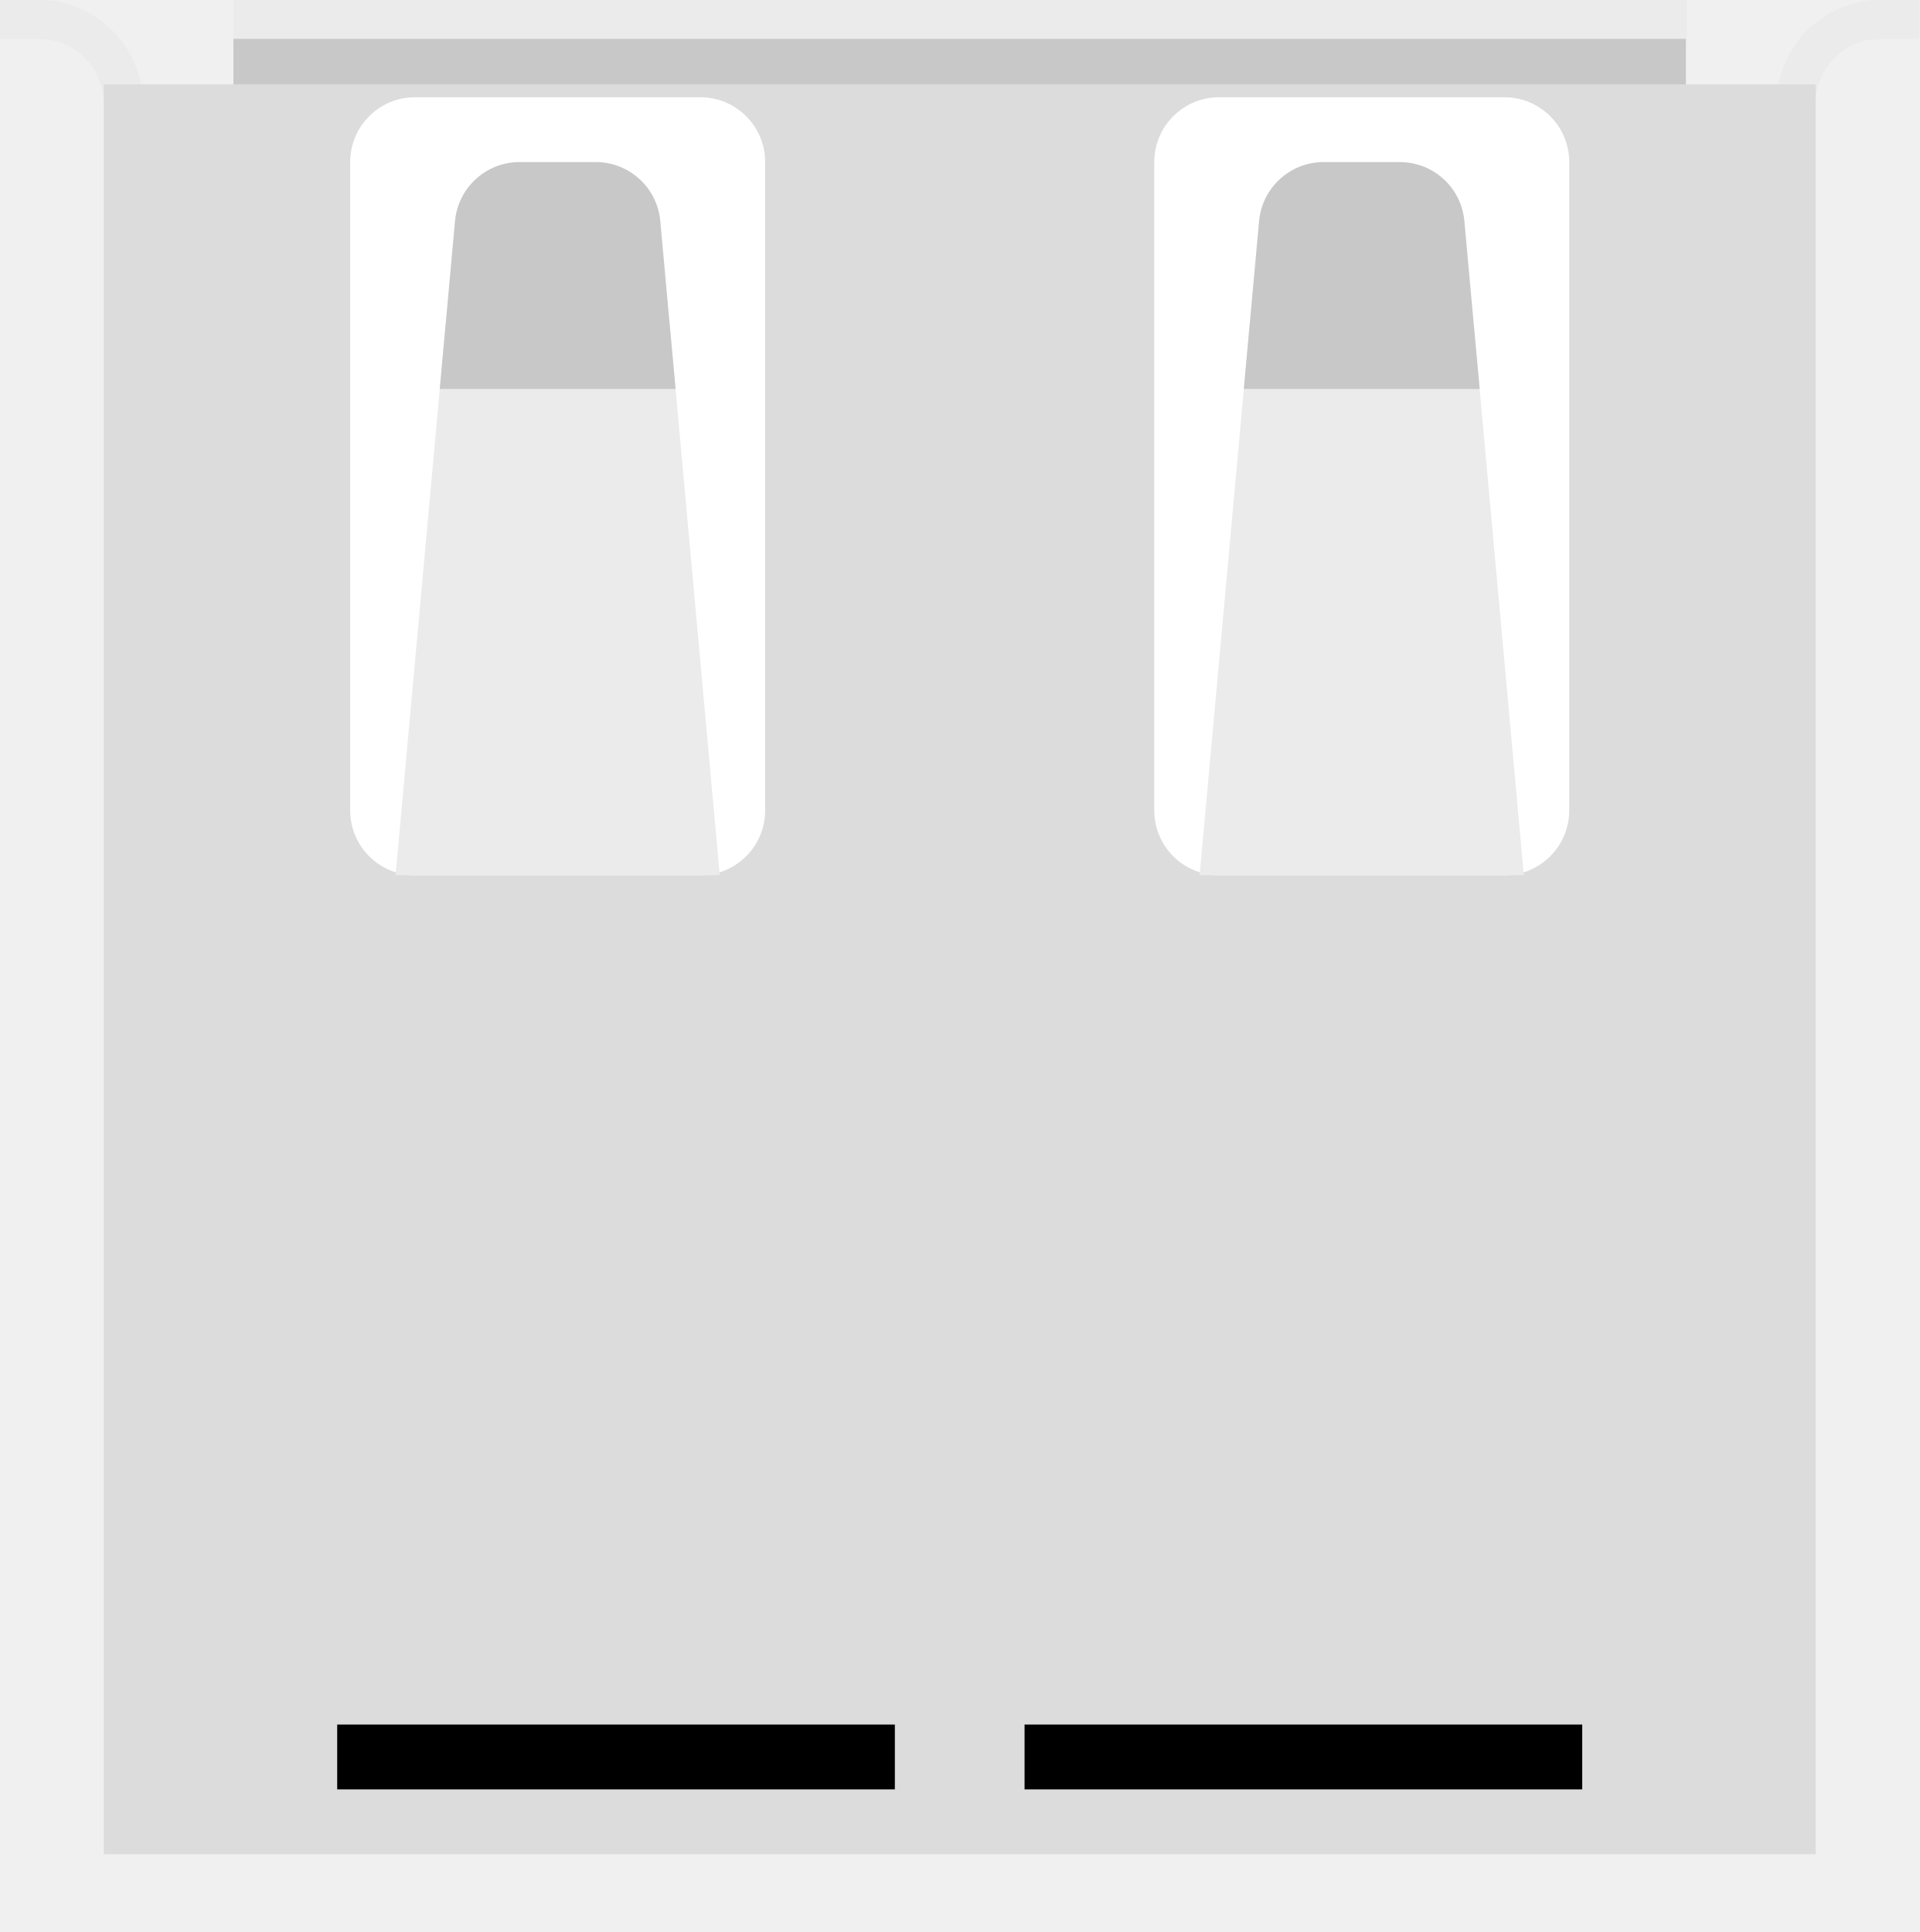
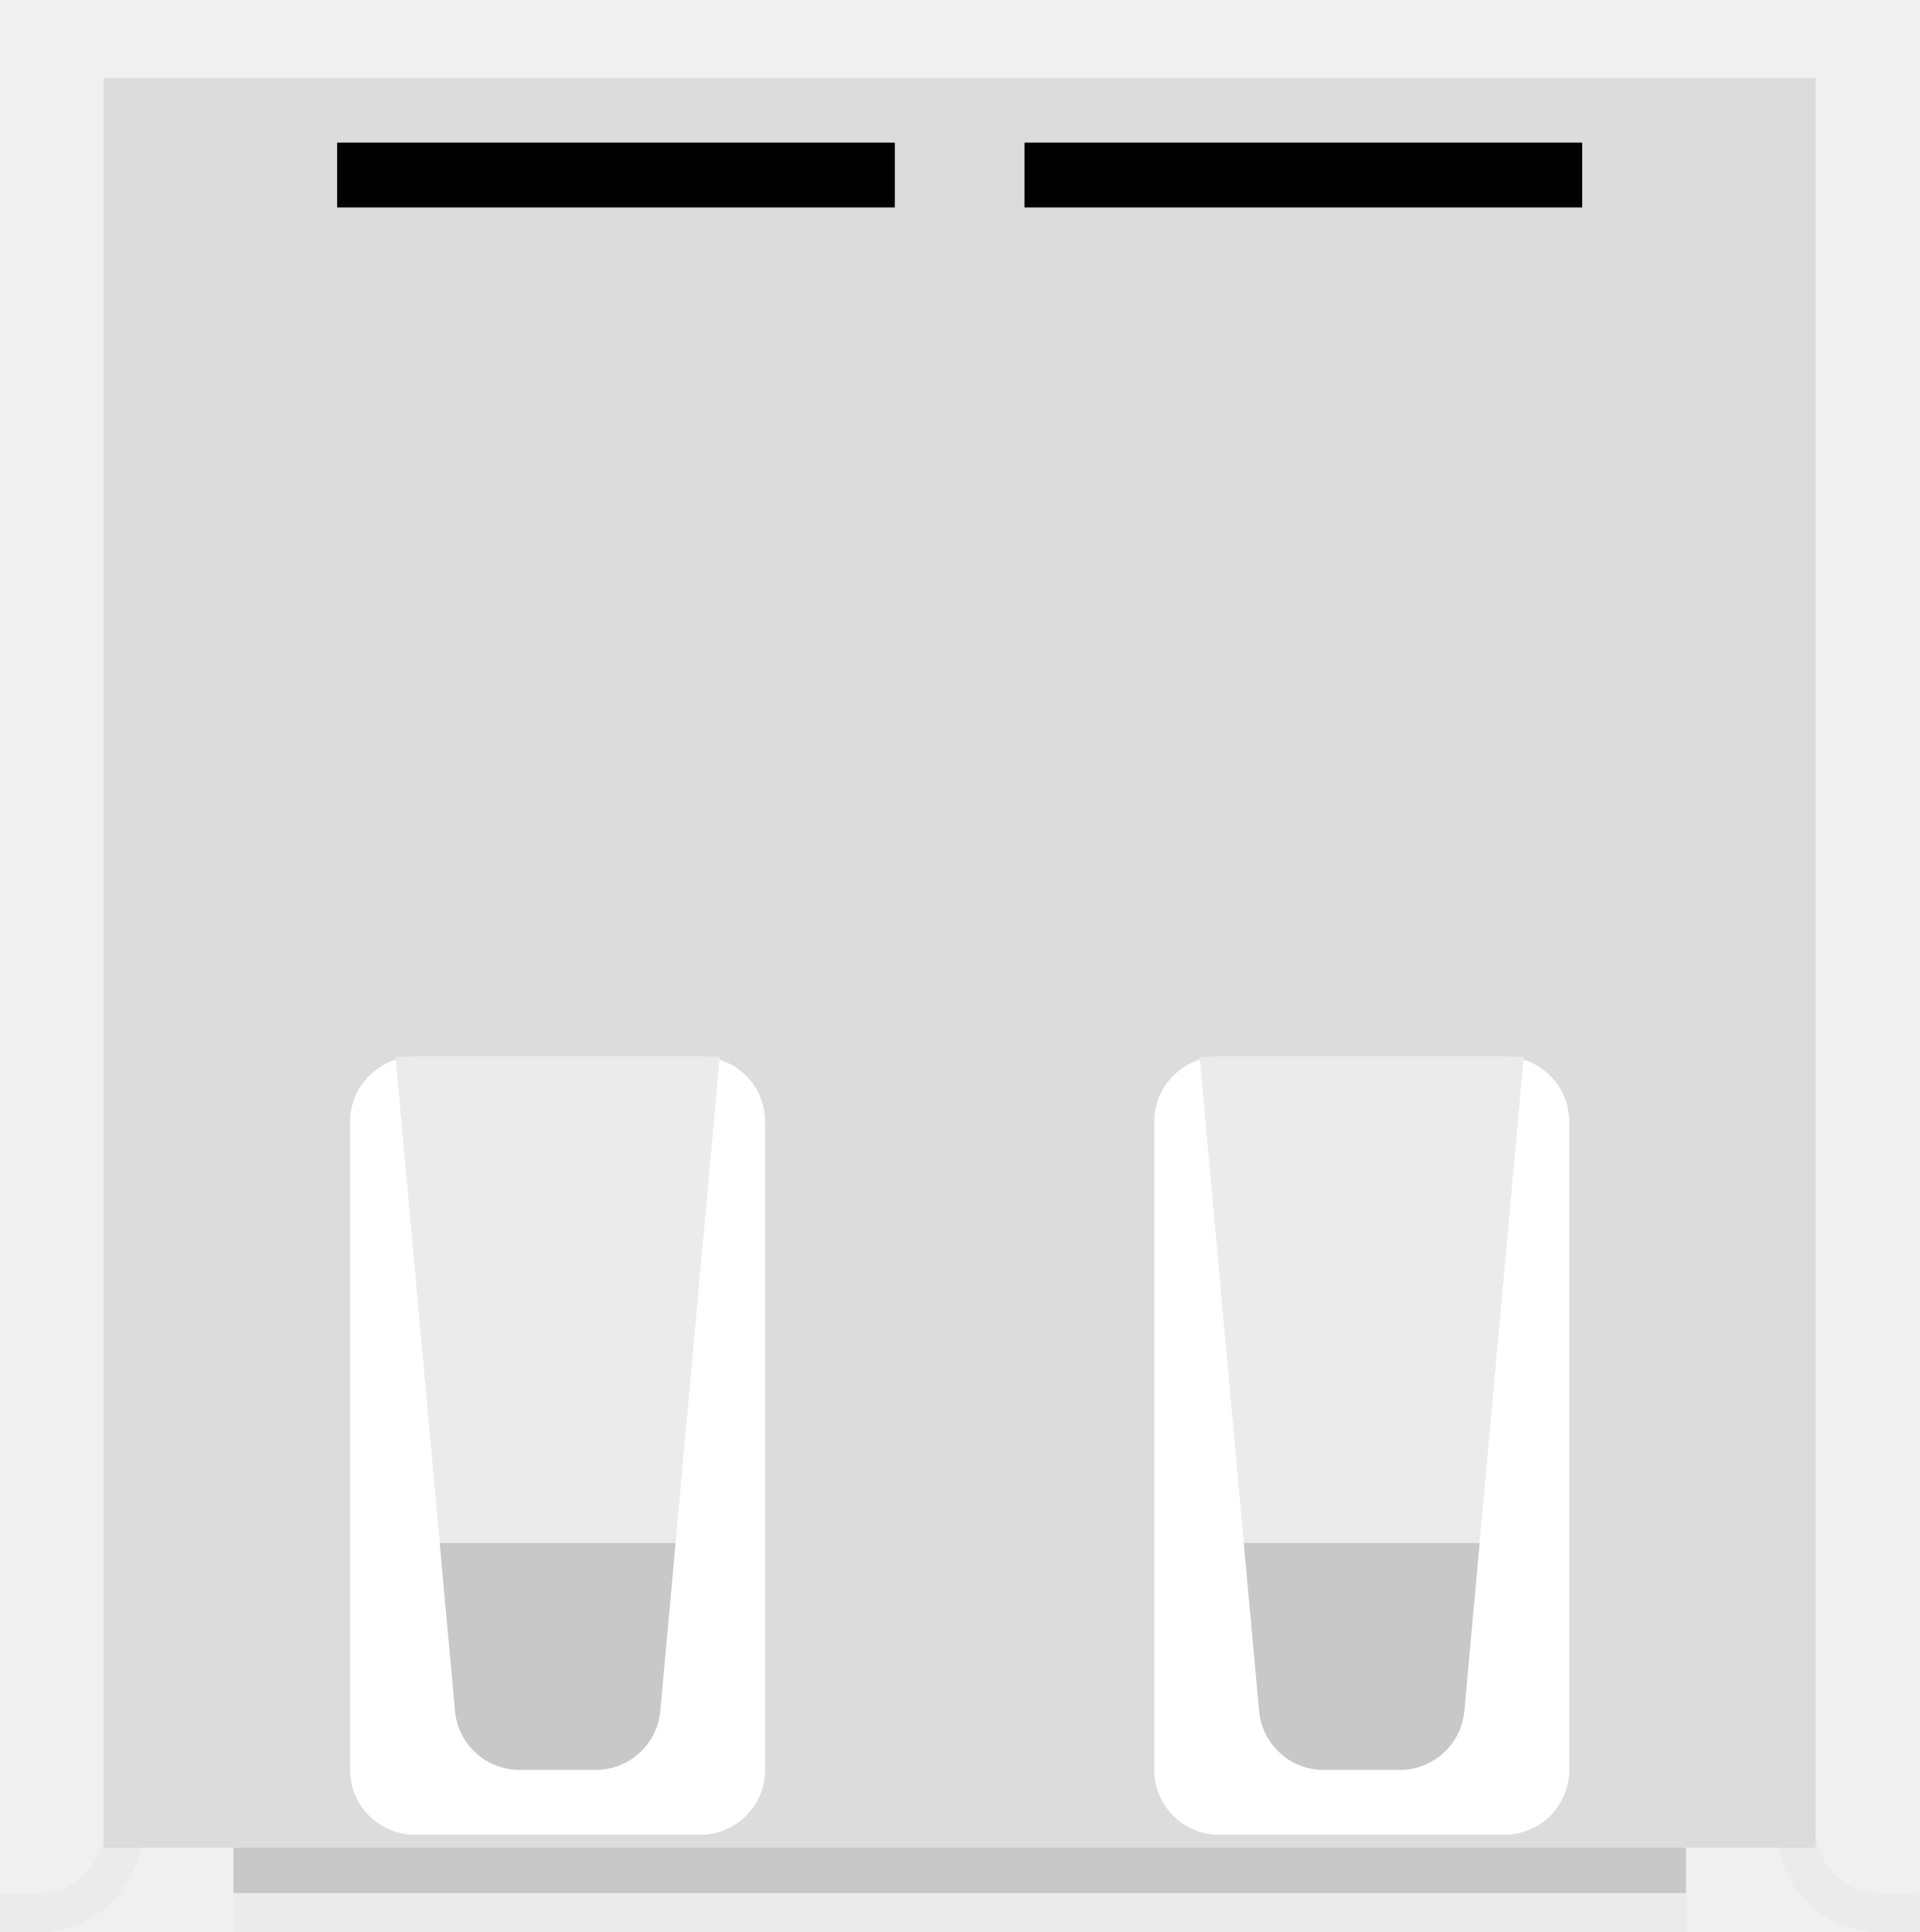
<svg xmlns="http://www.w3.org/2000/svg" version="1.2" baseProfile="tiny" id="Layer_1" x="0px" y="0px" width="41.953px" height="42.236px" viewBox="0 0 41.953 42.236" xml:space="preserve">
  <g>
-     <path fill="#EBEBEB" d="M3.118,2.835h-0.85V2.268c0-0.783-0.635-1.417-1.417-1.417H0V0h0.85c1.252,0,2.268,1.015,2.268,2.268V2.835   z" />
-     <path fill="#EBEBEB" d="M38.835,2.835h0.85V2.268c0-0.783,0.635-1.417,1.417-1.417h0.85V0l-0.85,0   c-1.252,0-2.268,1.015-2.268,2.268V2.835z" />
-     <rect x="5.102" y="0" fill="#C8C8C8" width="31.748" height="2.126" />
-     <rect x="2.268" y="1.843" fill="#DCDCDC" width="37.417" height="38.693" />
-     <rect x="22.394" y="37.701" width="12.189" height="1.417" />
-     <rect x="7.37" y="37.701" width="12.189" height="1.417" />
-     <path fill="#FFFFFF" d="M15.307,19.134H9.071c-0.783,0-1.417-0.635-1.417-1.417V3.543c0-0.783,0.635-1.417,1.417-1.417h6.236   c0.783,0,1.417,0.635,1.417,1.417v14.173C16.724,18.499,16.09,19.134,15.307,19.134z" />
-     <polygon fill="#EBEBEB" points="9.741,7.087 8.646,19.134 15.732,19.134 14.637,7.087  " />
-     <path fill="#C8C8C8" d="M14.766,8.504l-0.334-3.672c-0.066-0.73-0.678-1.289-1.412-1.289h-1.663c-0.733,0-1.345,0.559-1.412,1.289   L9.612,8.504H14.766z" />
-     <path fill="#FFFFFF" d="M32.882,19.134h-6.236c-0.783,0-1.417-0.635-1.417-1.417V3.543c0-0.783,0.635-1.417,1.417-1.417h6.236   c0.783,0,1.417,0.635,1.417,1.417v14.173C34.299,18.499,33.665,19.134,32.882,19.134z" />
-     <polygon fill="#EBEBEB" points="27.316,7.087 26.22,19.134 33.307,19.134 32.212,7.087  " />
-     <path fill="#C8C8C8" d="M32.341,8.504l-0.334-3.672c-0.066-0.73-0.678-1.289-1.412-1.289h-1.663c-0.733,0-1.345,0.559-1.412,1.289   l-0.334,3.672H32.341z" />
-     <rect x="5.102" y="0" fill="#EBEBEB" width="31.748" height="0.85" />
+     <path fill="#EBEBEB" d="M38.834,39.401h0.85v0.567c0,0.783,0.635,1.417,1.417,1.417l0.851,0v0.851h-0.85   c-1.252,0-2.268-1.015-2.268-2.268V39.401z" />
+     <path fill="#EBEBEB" d="M3.117,39.401h-0.85v0.567c0,0.783-0.635,1.417-1.417,1.417H0l0,0.851h0.85   c1.252,0,2.268-1.015,2.268-2.268v-0.567H3.117z" />
+     <rect x="5.102" y="40.11" fill="#C8C8C8" width="31.748" height="2.126" />
+     <rect x="2.267" y="1.7" fill="#DCDCDC" width="37.417" height="38.693" />
+     <rect x="7.369" y="3.118" width="12.189" height="1.417" />
+     <rect x="22.393" y="3.118" width="12.189" height="1.417" />
+     <path fill="#FFFFFF" d="M26.645,23.102h6.236c0.783,0,1.417,0.635,1.417,1.417v14.174c0,0.783-0.635,1.417-1.417,1.417h-6.236   c-0.783,0-1.417-0.635-1.417-1.417V24.52C25.228,23.737,25.862,23.102,26.645,23.102z" />
+     <polygon fill="#EBEBEB" points="32.211,35.149 33.306,23.102 26.22,23.102 27.315,35.149  " />
+     <path fill="#C8C8C8" d="M27.186,33.732l0.334,3.672c0.066,0.73,0.678,1.289,1.412,1.289h1.663c0.733,0,1.345-0.559,1.412-1.289   l0.333-3.672H27.186z" />
+     <path fill="#FFFFFF" d="M9.07,23.102h6.236c0.783,0,1.417,0.635,1.417,1.417v14.174c0,0.783-0.635,1.417-1.417,1.417H9.07   c-0.783,0-1.417-0.635-1.417-1.417V24.52C7.653,23.737,8.287,23.102,9.07,23.102z" />
+     <polygon fill="#EBEBEB" points="14.636,35.149 15.732,23.102 8.645,23.102 9.74,35.149  " />
+     <path fill="#C8C8C8" d="M9.611,33.732l0.334,3.672c0.066,0.73,0.678,1.289,1.412,1.289h1.663c0.733,0,1.345-0.559,1.412-1.289   l0.334-3.672H9.611z" />
+     <rect x="5.102" y="41.386" fill="#EBEBEB" width="31.748" height="0.85" />
  </g>
</svg>
